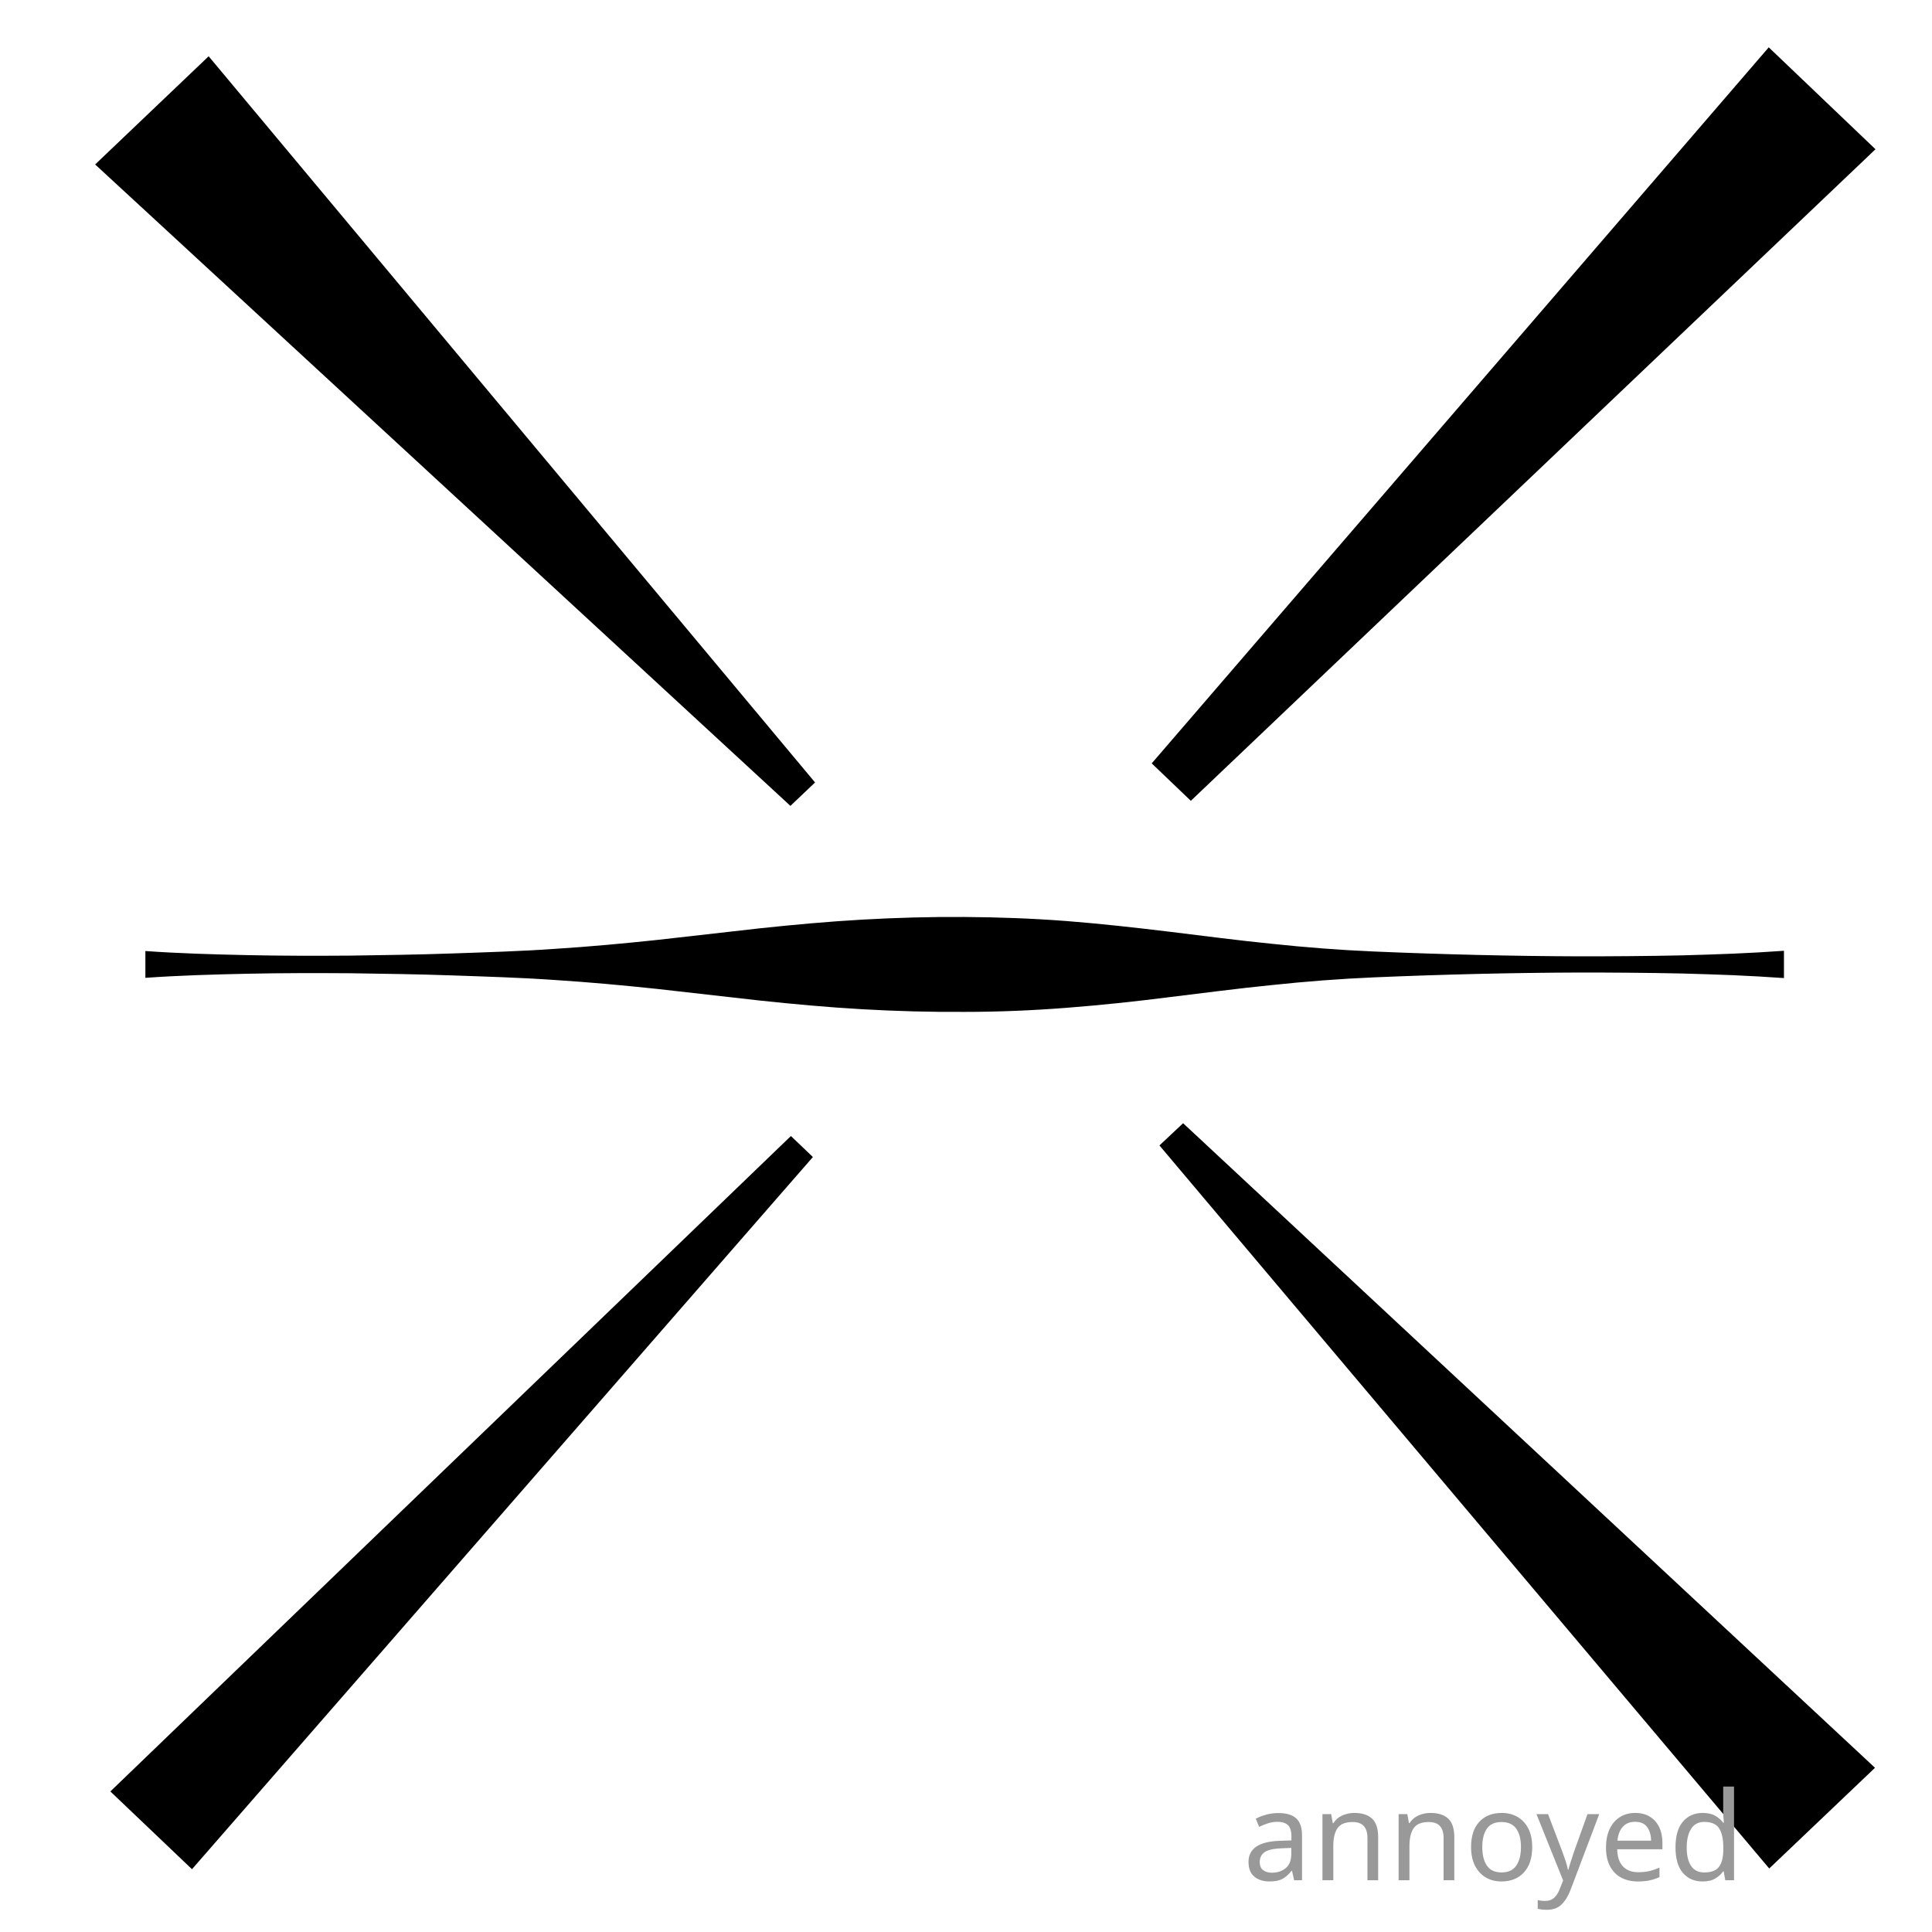
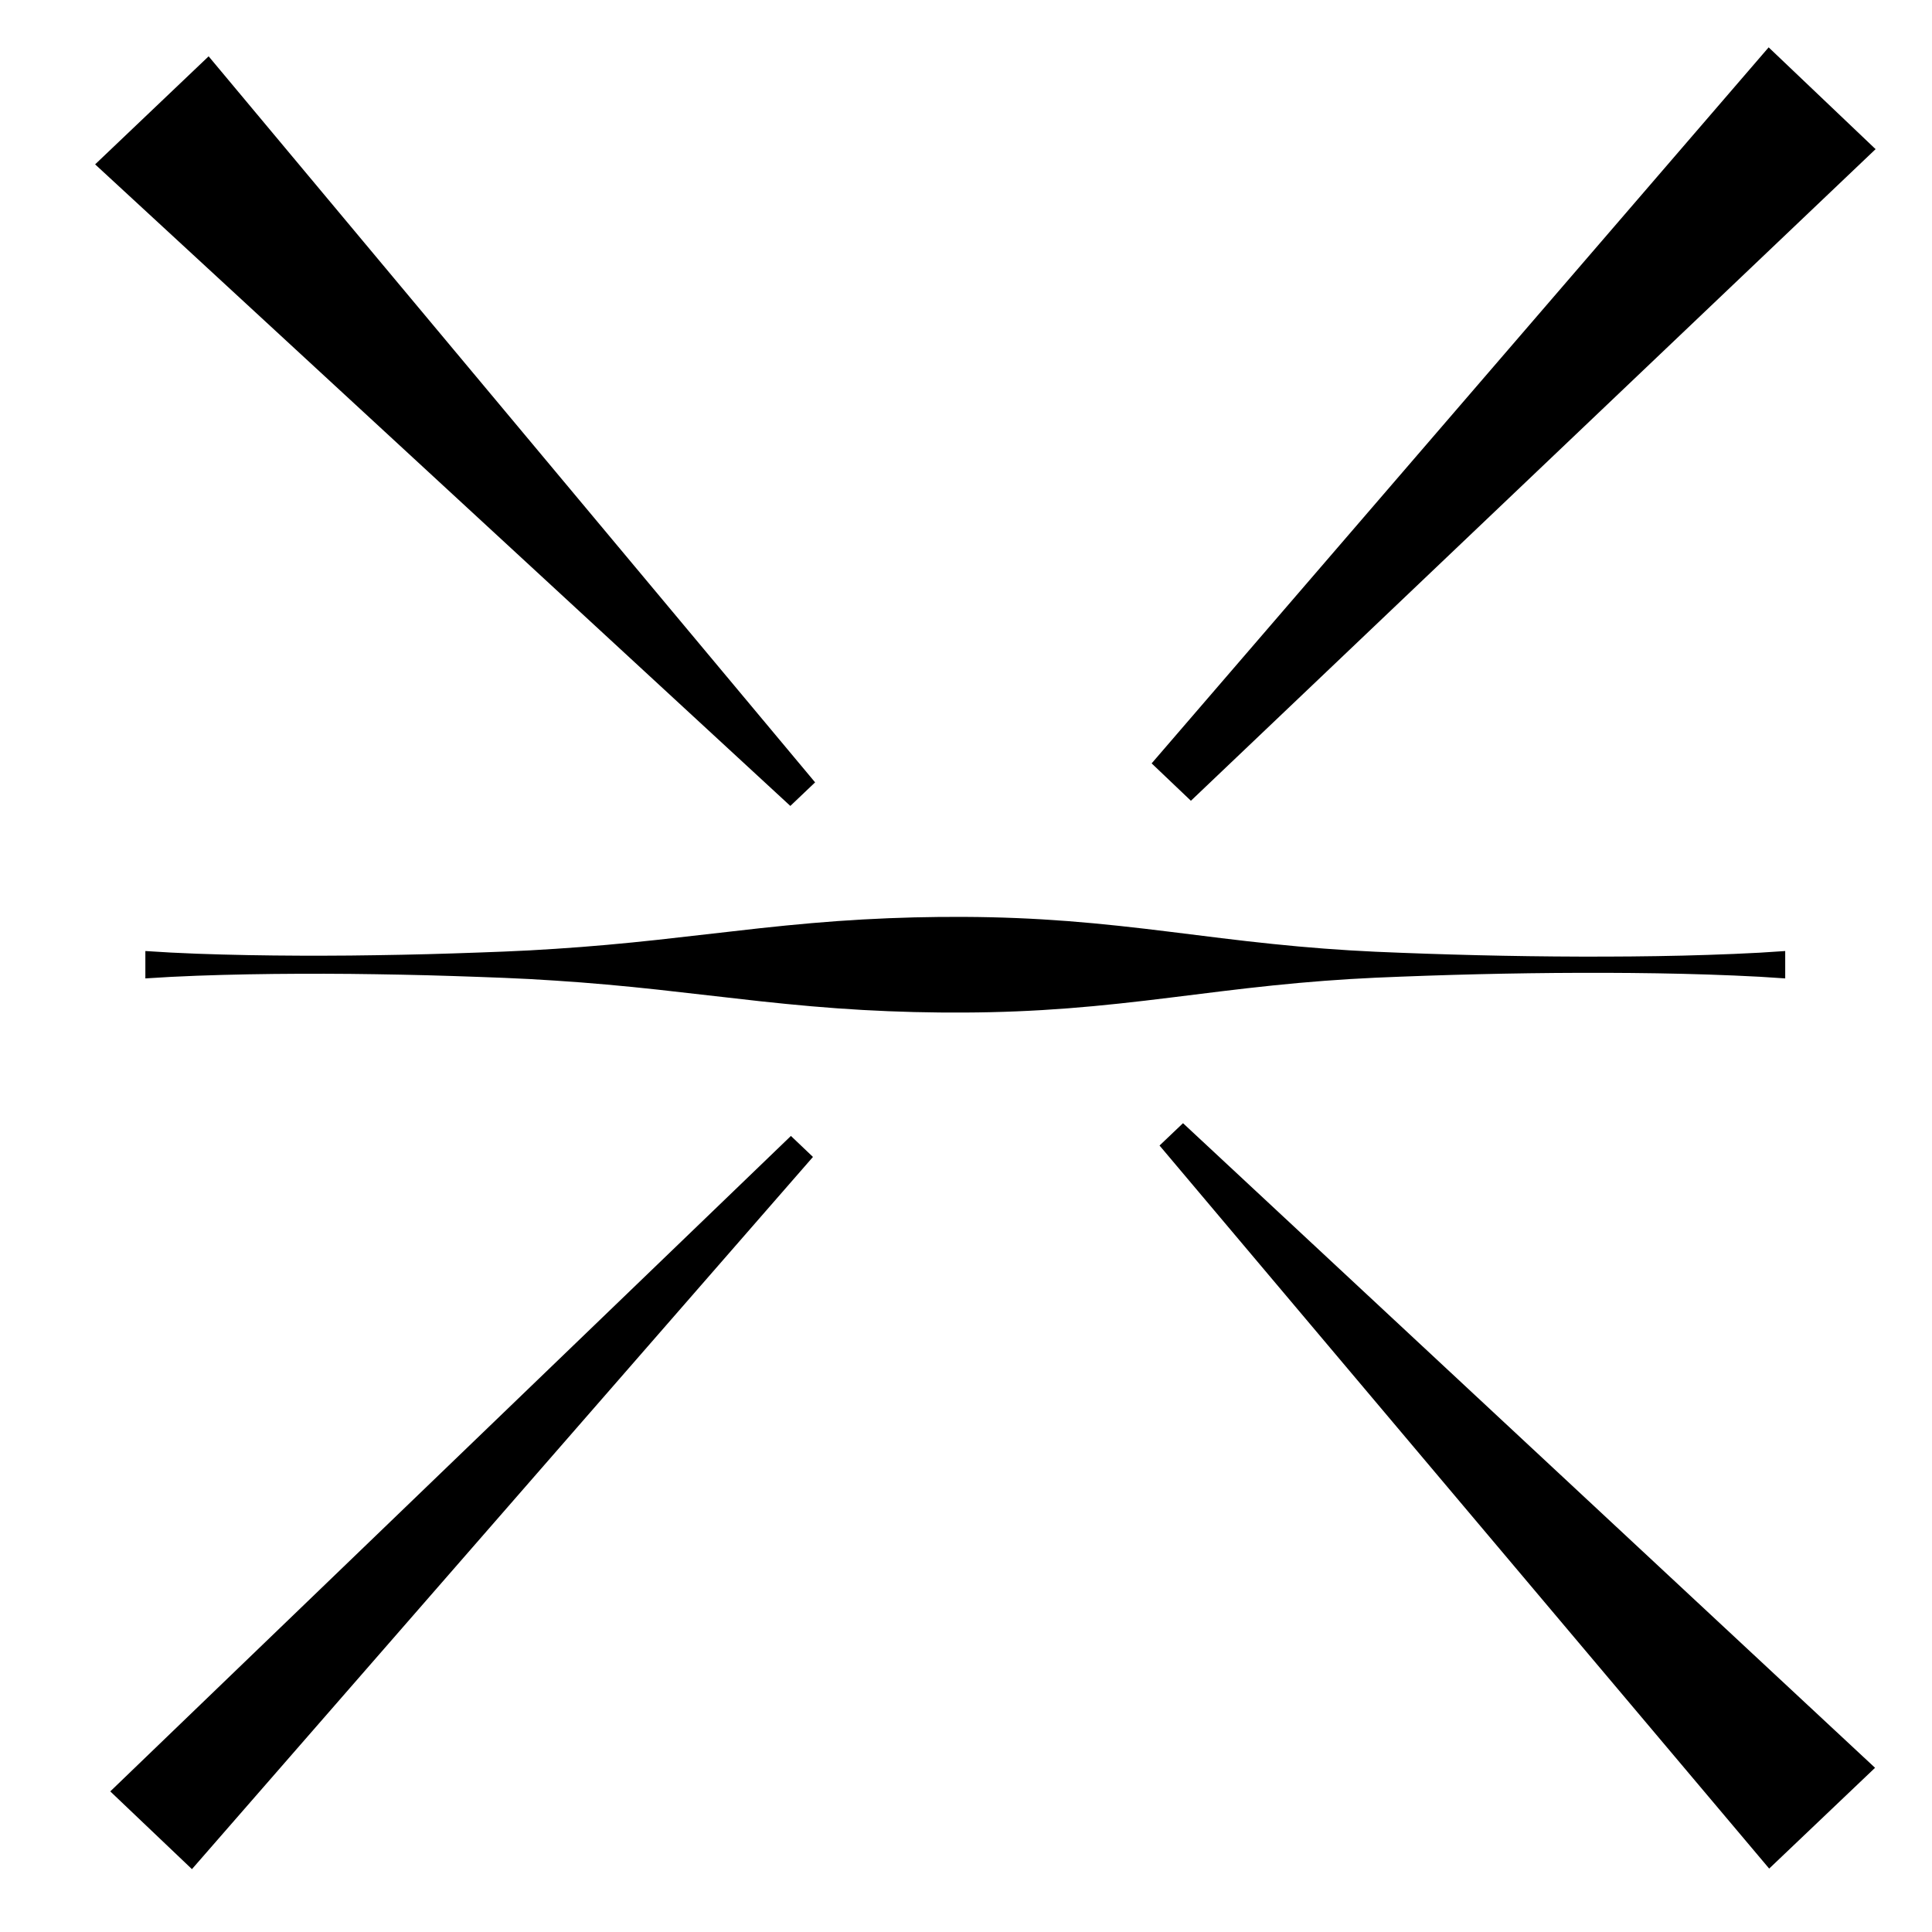
- <svg xmlns="http://www.w3.org/2000/svg" version="1.1" id="Layer_1" x="0px" y="0px" viewBox="0 0 800 800" style="enable-background:new 0 0 800 800;" xml:space="preserve">
-   <style type="text/css">
- 	.st0{fill:#999999;}
- 	.st1{font-family:'SourceSansPro-Regular';}
- 	.st2{font-size:51.024px;}
- 	
- 		.st3{fill-rule:evenodd;clip-rule:evenodd;fill:none;stroke:#000000;stroke-width:11.339;stroke-linecap:round;stroke-linejoin:round;stroke-miterlimit:10;}
- 	.st4{fill:none;stroke:#000000;stroke-width:19.843;stroke-linecap:round;stroke-linejoin:round;stroke-miterlimit:10;}
- 	
- 		.st5{fill:none;stroke:#000000;stroke-width:25.512;stroke-linecap:square;stroke-miterlimit:10;stroke-dasharray:28.346,73.701,85.039,59.528,48.189,53.858;}
- 	.st6{fill:none;stroke:#000000;stroke-width:5.669;stroke-linecap:square;stroke-miterlimit:10;}
- </style>
-   <g>
-     <path d="M60.2,393.8c14.1,1,28.3,1.4,42.4,1.7c14.1,0.3,28.3,0.3,42.4,0.2c14.1-0.2,28.3-0.4,42.4-0.9c14.1-0.5,28.3-0.9,42.4-1.9   c14.1-0.9,28.3-2.2,42.4-3.7l42.4-4.8c14.1-1.5,28.3-2.8,42.4-3.6c14.1-0.8,28.3-1.2,42.4-1.1c14.1,0.1,28.3,0.6,42.4,1.7   c14.1,1.1,28.3,2.7,42.4,4.4c14.1,1.7,28.3,3.6,42.4,5c14.1,1.5,28.3,2.6,42.4,3.2c28.3,1.2,56.6,1.9,84.9,2   c14.1,0,28.3-0.1,42.4-0.4c7.1-0.2,14.1-0.4,21.2-0.7c7.1-0.3,14.1-0.7,21.2-1.2v11.3c-7.1-0.5-14.1-0.9-21.2-1.2   c-7.1-0.3-14.1-0.5-21.2-0.7c-14.1-0.3-28.3-0.4-42.4-0.4c-28.3,0.1-56.6,0.8-84.9,2c-14.1,0.6-28.3,1.7-42.4,3.2   c-14.1,1.4-28.3,3.3-42.4,5c-14.1,1.8-28.3,3.3-42.4,4.4c-14.1,1.1-28.3,1.7-42.4,1.7c-14.1,0.1-28.3-0.3-42.4-1.1   c-14.1-0.8-28.3-2.1-42.4-3.6l-42.4-4.8c-14.1-1.5-28.3-2.8-42.4-3.7c-14.1-1-28.3-1.4-42.4-1.9c-14.1-0.5-28.3-0.7-42.4-0.9   c-14.1-0.1-28.3-0.1-42.4,0.2c-14.1,0.3-28.3,0.7-42.4,1.7V393.8z" />
-   </g>
-   <g>
-     <polygon points="776.6,61.8 493.1,331.6 476.9,316.1 732.4,19.6  " />
-   </g>
-   <g>
-     <polygon points="86.4,23.3 337.5,324 327.3,333.7 39.4,68.1  " />
-   </g>
-   <g>
-     <polygon points="732.6,773.7 480.1,474.3 489.9,465.1 776.4,732  " />
-   </g>
-   <g>
-     <polygon points="45.7,741.8 327.5,470.4 336.6,479.1 79.5,774  " />
-   </g>
-   <text transform="matrix(1 0 0 1 514.6367 778.5576)" class="st0 st1 st2">annoyed</text>
+ <svg xmlns="http://www.w3.org/2000/svg" id="Layer_1" data-name="Layer 1" viewBox="0 0 800 800">
+   <path d="m60.19,393.8c14.15.98,28.29,1.42,42.44,1.69,14.15.26,28.29.3,42.44.18,14.15-.16,28.29-.41,42.44-.88,14.15-.48,28.29-.92,42.44-1.9,14.15-.91,28.29-2.2,42.44-3.74l42.44-4.81c14.15-1.53,28.29-2.83,42.44-3.61,14.15-.79,28.29-1.15,42.44-1.06,14.15.07,28.29.65,42.44,1.74,14.15,1.09,28.29,2.68,42.44,4.44,14.15,1.74,28.29,3.59,42.44,5.03,14.15,1.47,28.29,2.56,42.44,3.21,28.29,1.23,56.58,1.94,84.87,2.02,14.15.03,28.29-.07,42.44-.41,7.07-.19,14.15-.39,21.22-.7,7.07-.28,14.15-.68,21.22-1.2v11.34c-7.07-.52-14.15-.92-21.22-1.2-7.07-.31-14.15-.52-21.22-.7-14.15-.34-28.29-.45-42.44-.41-28.29.08-56.58.79-84.87,2.02-14.15.65-28.29,1.74-42.44,3.21-14.15,1.45-28.29,3.29-42.44,5.03-14.15,1.76-28.29,3.35-42.44,4.44-14.15,1.09-28.29,1.67-42.44,1.74-14.15.09-28.29-.27-42.44-1.06-14.15-.79-28.29-2.08-42.44-3.61l-42.44-4.81c-14.15-1.54-28.29-2.83-42.44-3.74-14.15-.98-28.29-1.42-42.44-1.9-14.15-.47-28.29-.72-42.44-.88-14.15-.12-28.29-.08-42.44.18-14.15.28-28.29.71-42.44,1.69v-11.34Z" />
+   <polygon points="776.64 61.76 493.13 331.58 476.87 316.1 732.36 19.61 776.64 61.76" />
+   <polygon points="86.39 23.32 337.52 323.96 327.26 333.72 39.39 68.06 86.39 23.32" />
+   <polygon points="732.58 773.74 480.14 474.34 489.86 465.09 776.42 732.01 732.58 773.74" />
+   <polygon points="45.66 741.78 327.5 470.37 336.63 479.06 79.48 773.97 45.66 741.78" />
</svg>
